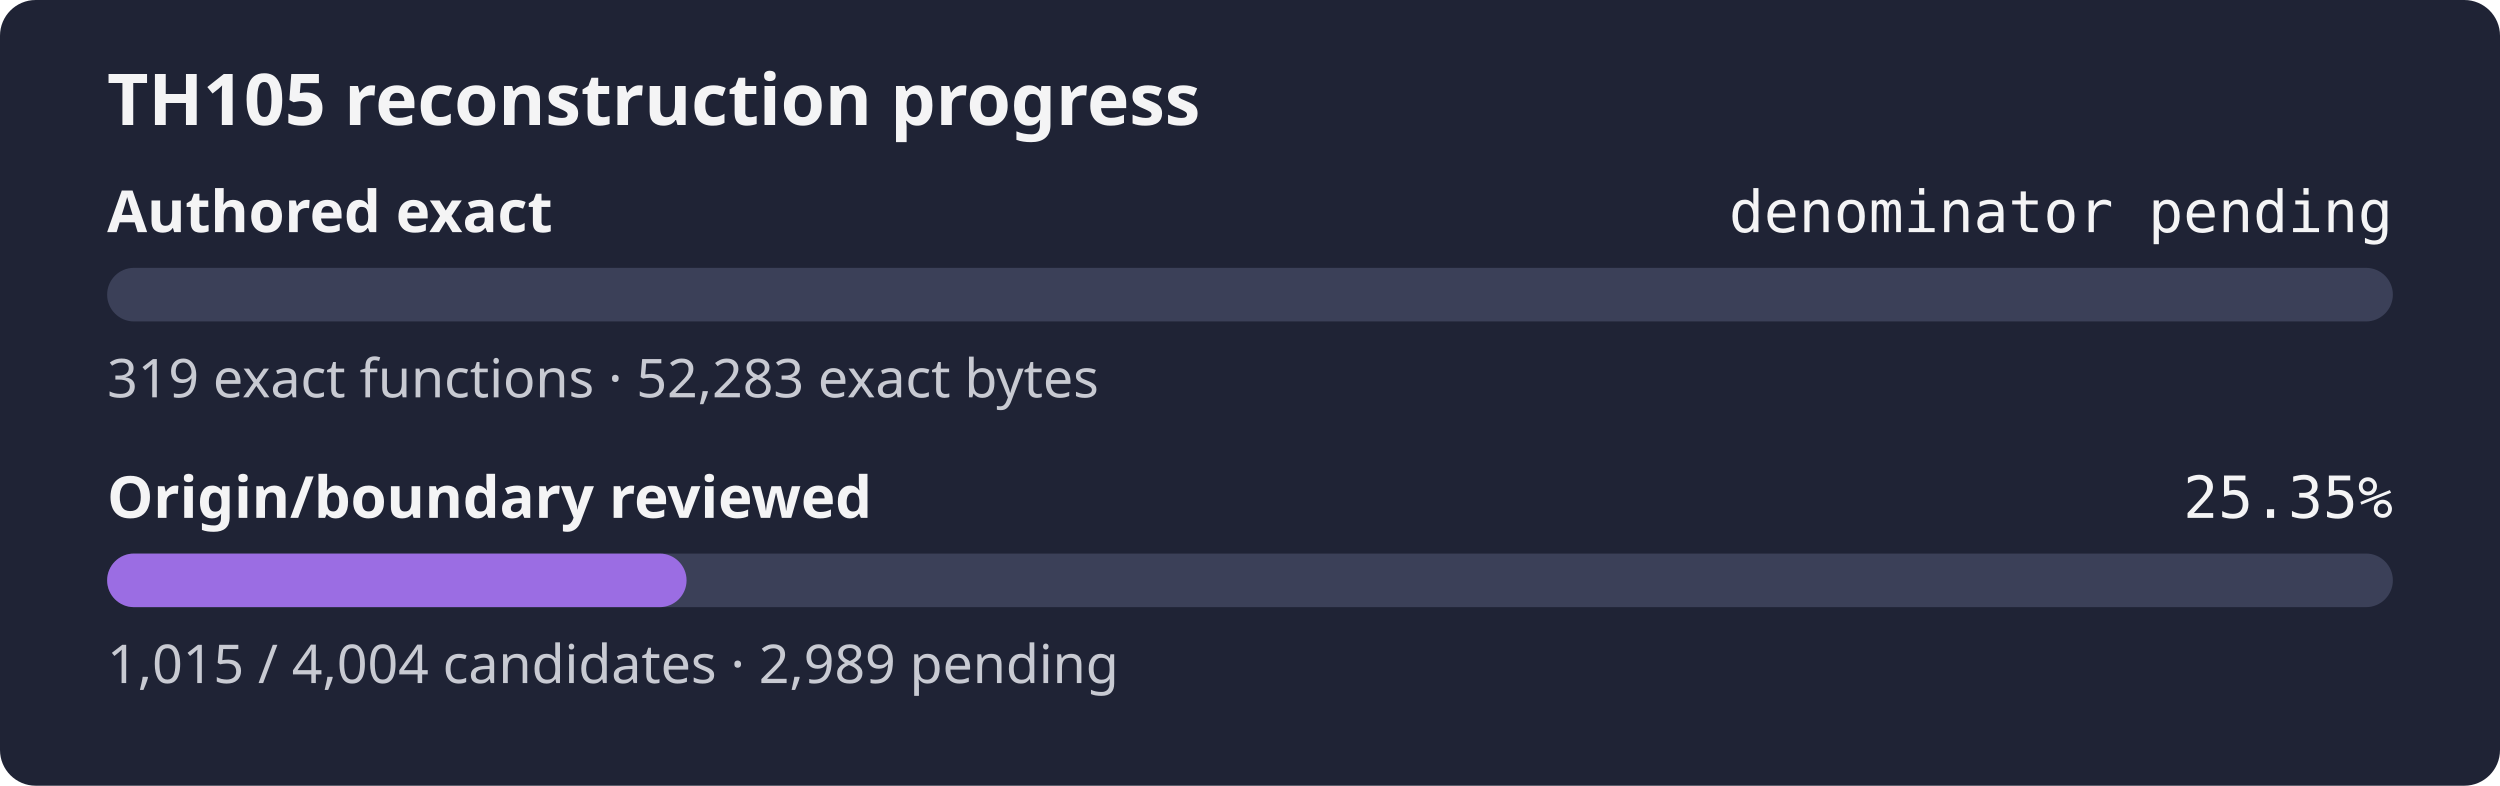
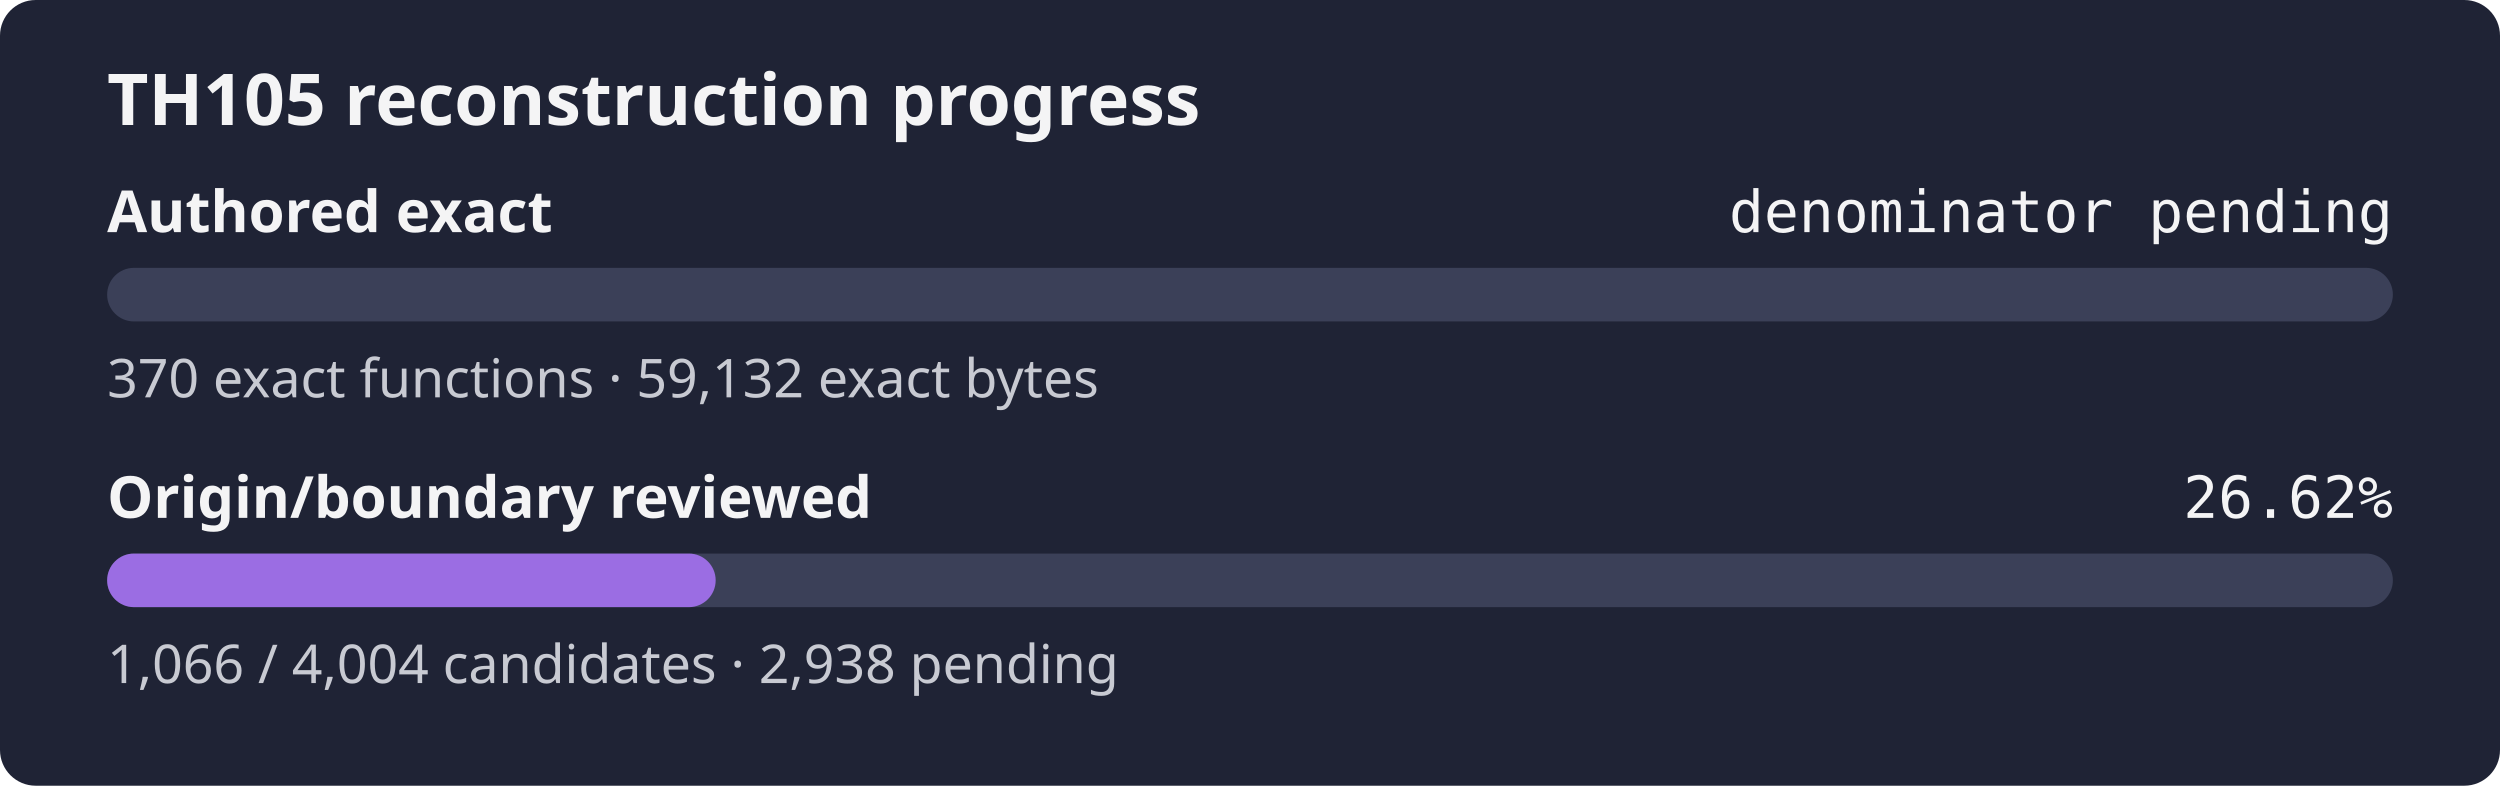
- <svg xmlns="http://www.w3.org/2000/svg" width="560" height="176" role="img" aria-label="TH105 reconstruction progress: authored exact denominator pending, origin review 25.35%">
+ <svg xmlns="http://www.w3.org/2000/svg" width="560" height="176" role="img" aria-label="TH105 reconstruction progress: authored exact denominator pending, origin review 26.62%">
  <rect width="560" height="176" rx="8" fill="#1f2335" />
  <text x="24" y="28" fill="#f4f4f5" font-family="sans-serif" font-size="16" font-weight="600">TH105 reconstruction progress</text>
  <text x="24" y="52" fill="#f4f4f5" font-family="sans-serif" font-size="13" font-weight="600">Authored exact</text>
  <text x="536" y="52" fill="#f4f4f5" text-anchor="end" font-family="monospace" font-size="13">denominator pending</text>
  <rect x="24" y="60" width="512" height="12" rx="6" fill="#3b4058" />
  <rect x="24" y="60" width="0.00" height="12" rx="6" fill="#9b6de3" />
-   <text x="24" y="89" fill="#c8cad2" font-family="sans-serif" font-size="12">319 exact functions · 52,283 exact bytes</text>
+   <text x="24" y="89" fill="#c8cad2" font-family="sans-serif" font-size="12">370 exact functions · 59,132 exact bytes</text>
  <text x="24" y="116" fill="#f4f4f5" font-family="sans-serif" font-size="13" font-weight="600">Origin/boundary reviewed</text>
-   <text x="536" y="116" fill="#f4f4f5" text-anchor="end" font-family="monospace" font-size="13">25.35%</text>
+   <text x="536" y="116" fill="#f4f4f5" text-anchor="end" font-family="monospace" font-size="13">26.62%</text>
  <rect x="24" y="124" width="512" height="12" rx="6" fill="#3b4058" />
-   <rect x="24" y="124" width="129.79" height="12" rx="6" fill="#9b6de3" />
-   <text x="24" y="153" fill="#c8cad2" font-family="sans-serif" font-size="12">1,015 / 4,004 candidates · 2,989 pending</text>
+   <rect x="24" y="124" width="136.31" height="12" rx="6" fill="#9b6de3" />
+   <text x="24" y="153" fill="#c8cad2" font-family="sans-serif" font-size="12">1,066 / 4,004 candidates · 2,938 pending</text>
</svg>
